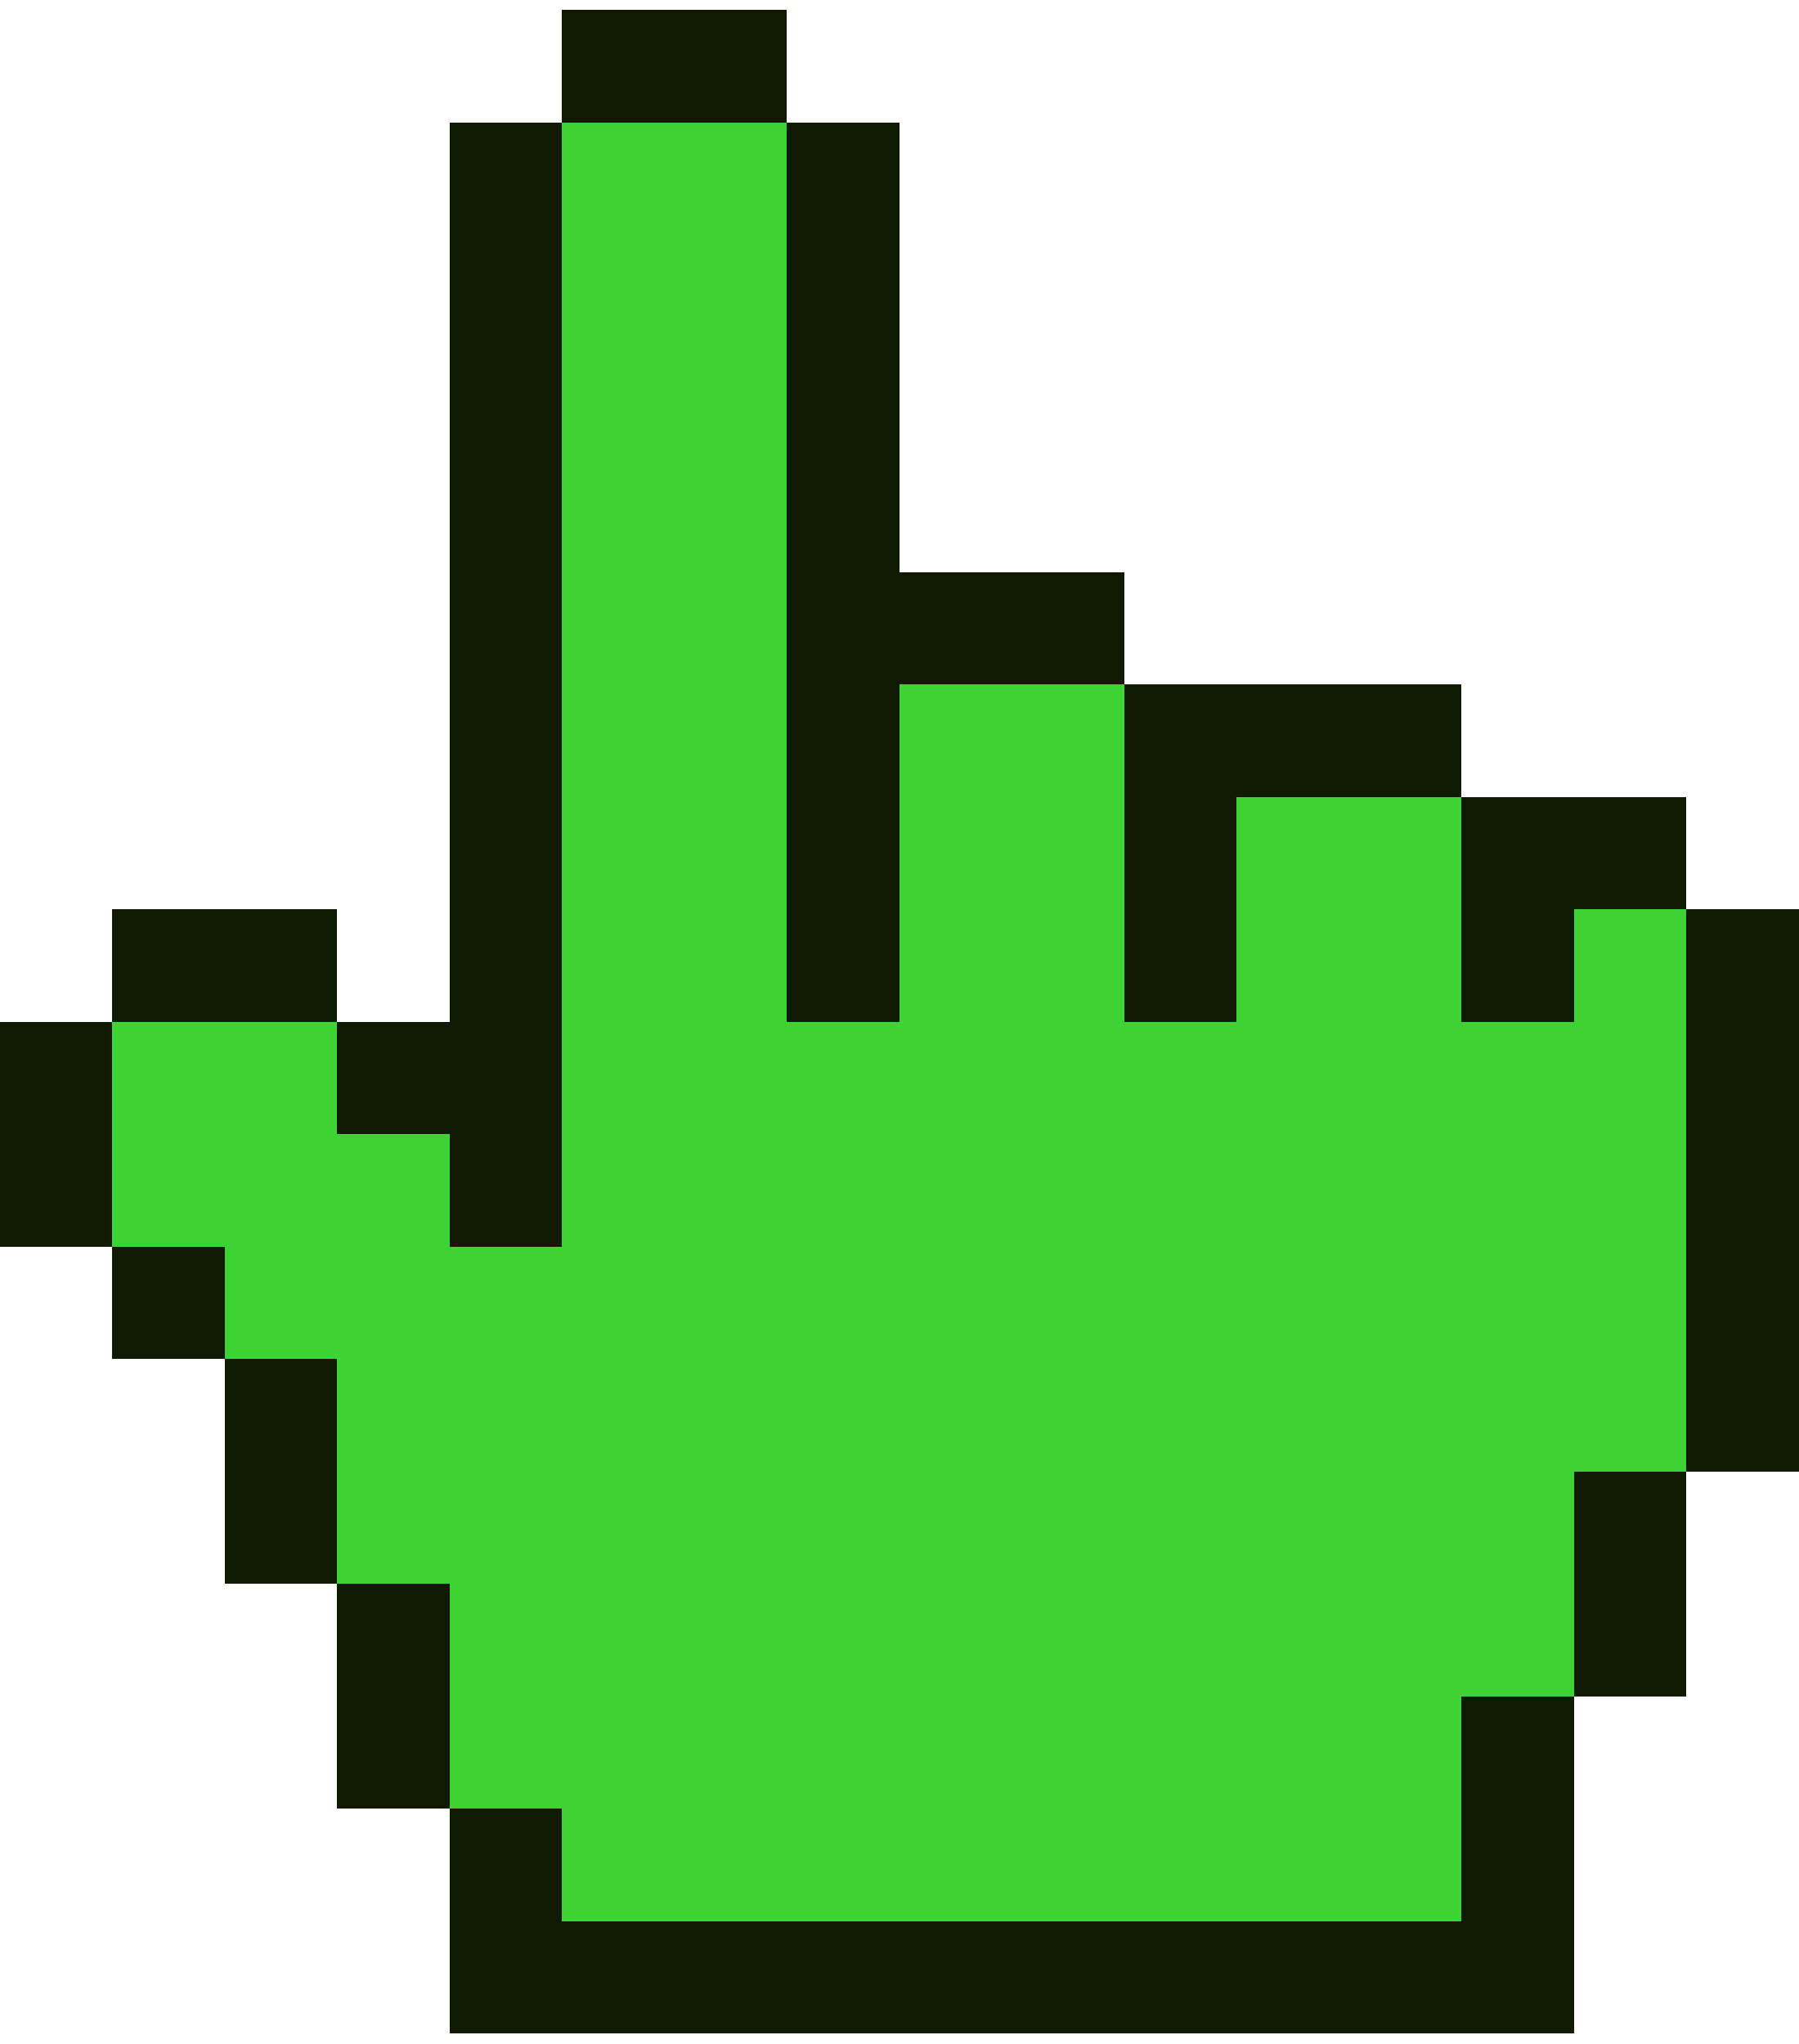
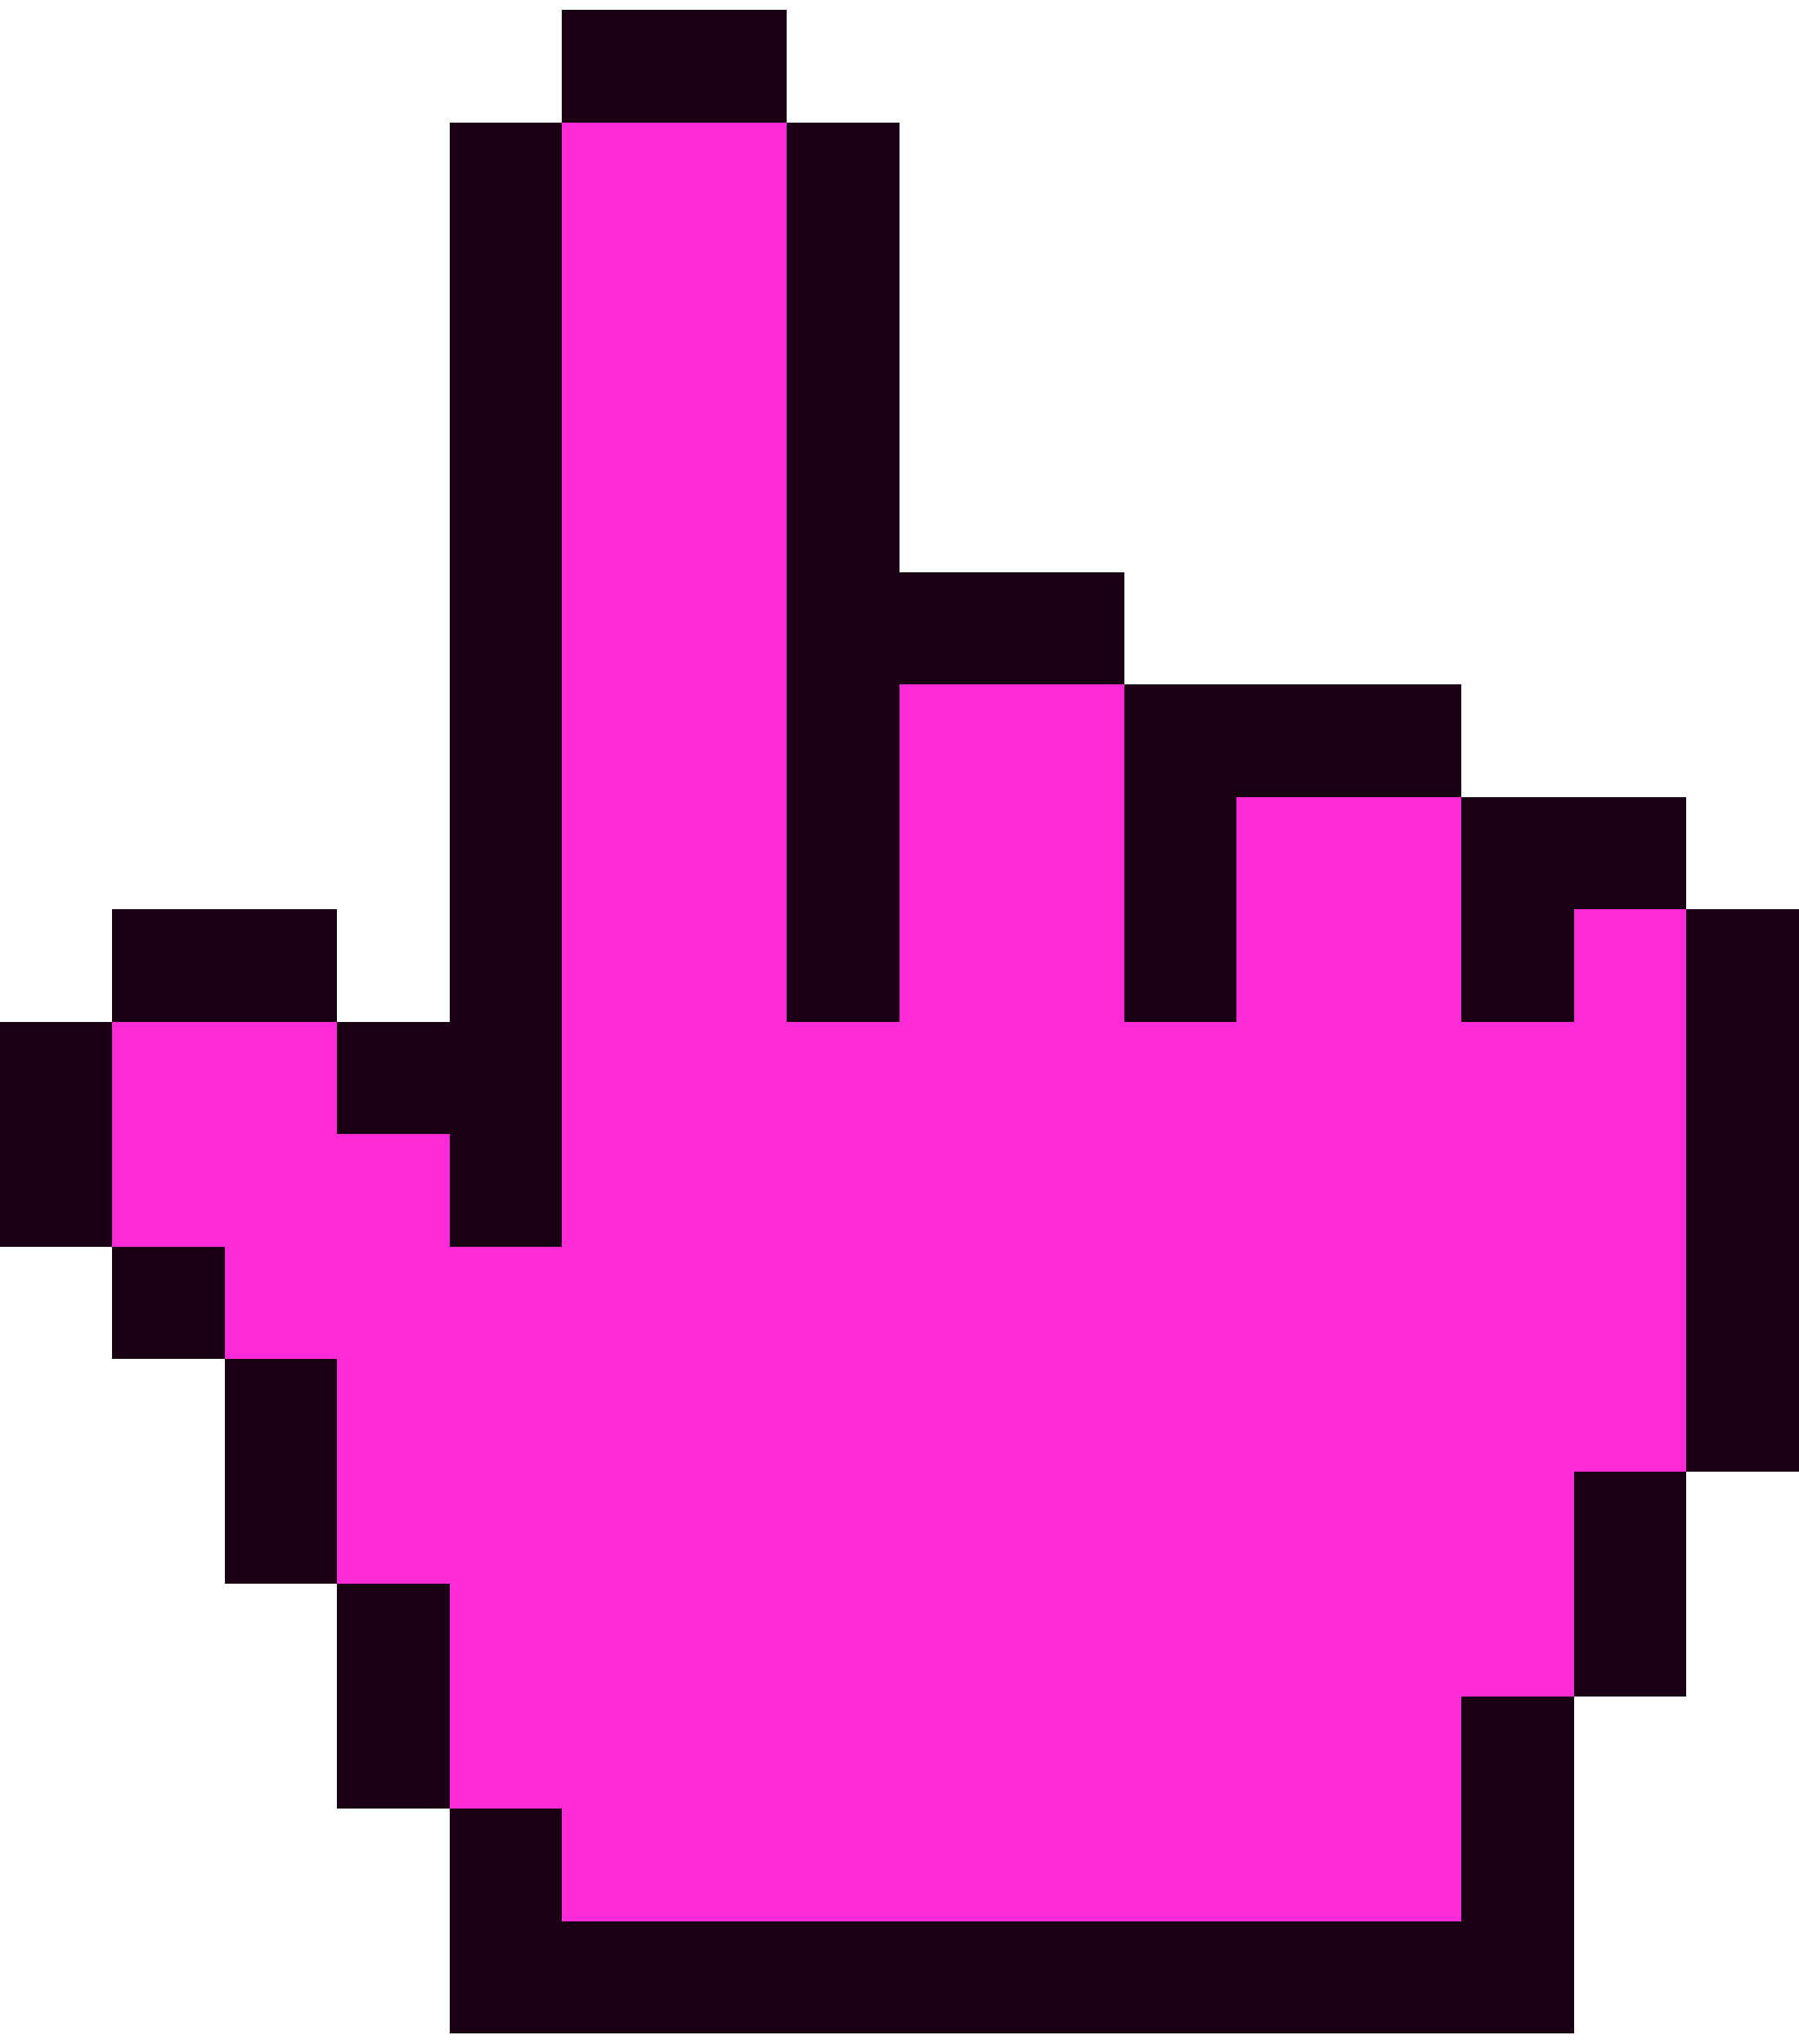
<svg xmlns="http://www.w3.org/2000/svg" width="22" height="25" viewBox="0 0 32 36" shape-rendering="crispEdges">
-   <rect x="10" y="0" width="2" height="2" fill="#0f1a00" />
-   <rect x="12" y="0" width="2" height="2" fill="#0f1a00" />
-   <rect x="8" y="2" width="2" height="2" fill="#0f1a00" />
-   <rect x="10" y="2" width="2" height="2" fill="#3dd332" />
-   <rect x="12" y="2" width="2" height="2" fill="#3dd332" />
-   <rect x="14" y="2" width="2" height="2" fill="#0f1a00" />
-   <rect x="8" y="4" width="2" height="2" fill="#0f1a00" />
-   <rect x="10" y="4" width="2" height="2" fill="#3dd332" />
-   <rect x="12" y="4" width="2" height="2" fill="#3dd332" />
-   <rect x="14" y="4" width="2" height="2" fill="#0f1a00" />
-   <rect x="8" y="6" width="2" height="2" fill="#0f1a00" />
-   <rect x="10" y="6" width="2" height="2" fill="#3dd332" />
-   <rect x="12" y="6" width="2" height="2" fill="#3dd332" />
-   <rect x="14" y="6" width="2" height="2" fill="#0f1a00" />
-   <rect x="8" y="8" width="2" height="2" fill="#0f1a00" />
-   <rect x="10" y="8" width="2" height="2" fill="#3dd332" />
-   <rect x="12" y="8" width="2" height="2" fill="#3dd332" />
-   <rect x="14" y="8" width="2" height="2" fill="#0f1a00" />
-   <rect x="8" y="10" width="2" height="2" fill="#0f1a00" />
-   <rect x="10" y="10" width="2" height="2" fill="#3dd332" />
-   <rect x="12" y="10" width="2" height="2" fill="#3dd332" />
-   <rect x="14" y="10" width="2" height="2" fill="#0f1a00" />
-   <rect x="16" y="10" width="2" height="2" fill="#0f1a00" />
-   <rect x="18" y="10" width="2" height="2" fill="#0f1a00" />
-   <rect x="8" y="12" width="2" height="2" fill="#0f1a00" />
-   <rect x="10" y="12" width="2" height="2" fill="#3dd332" />
-   <rect x="12" y="12" width="2" height="2" fill="#3dd332" />
-   <rect x="14" y="12" width="2" height="2" fill="#0f1a00" />
-   <rect x="16" y="12" width="2" height="2" fill="#3dd332" />
-   <rect x="18" y="12" width="2" height="2" fill="#3dd332" />
-   <rect x="20" y="12" width="2" height="2" fill="#0f1a00" />
-   <rect x="22" y="12" width="2" height="2" fill="#0f1a00" />
-   <rect x="24" y="12" width="2" height="2" fill="#0f1a00" />
-   <rect x="8" y="14" width="2" height="2" fill="#0f1a00" />
-   <rect x="10" y="14" width="2" height="2" fill="#3dd332" />
-   <rect x="12" y="14" width="2" height="2" fill="#3dd332" />
-   <rect x="14" y="14" width="2" height="2" fill="#0f1a00" />
-   <rect x="16" y="14" width="2" height="2" fill="#3dd332" />
-   <rect x="18" y="14" width="2" height="2" fill="#3dd332" />
-   <rect x="20" y="14" width="2" height="2" fill="#0f1a00" />
-   <rect x="22" y="14" width="2" height="2" fill="#3dd332" />
-   <rect x="24" y="14" width="2" height="2" fill="#3dd332" />
-   <rect x="26" y="14" width="2" height="2" fill="#0f1a00" />
-   <rect x="28" y="14" width="2" height="2" fill="#0f1a00" />
-   <rect x="2" y="16" width="2" height="2" fill="#0f1a00" />
-   <rect x="4" y="16" width="2" height="2" fill="#0f1a00" />
-   <rect x="8" y="16" width="2" height="2" fill="#0f1a00" />
-   <rect x="10" y="16" width="2" height="2" fill="#3dd332" />
-   <rect x="12" y="16" width="2" height="2" fill="#3dd332" />
-   <rect x="14" y="16" width="2" height="2" fill="#0f1a00" />
-   <rect x="16" y="16" width="2" height="2" fill="#3dd332" />
-   <rect x="18" y="16" width="2" height="2" fill="#3dd332" />
-   <rect x="20" y="16" width="2" height="2" fill="#0f1a00" />
-   <rect x="22" y="16" width="2" height="2" fill="#3dd332" />
-   <rect x="24" y="16" width="2" height="2" fill="#3dd332" />
-   <rect x="26" y="16" width="2" height="2" fill="#0f1a00" />
-   <rect x="28" y="16" width="2" height="2" fill="#3dd332" />
-   <rect x="30" y="16" width="2" height="2" fill="#0f1a00" />
-   <rect x="0" y="18" width="2" height="2" fill="#0f1a00" />
-   <rect x="2" y="18" width="2" height="2" fill="#3dd332" />
-   <rect x="4" y="18" width="2" height="2" fill="#3dd332" />
-   <rect x="6" y="18" width="2" height="2" fill="#0f1a00" />
-   <rect x="8" y="18" width="2" height="2" fill="#0f1a00" />
-   <rect x="10" y="18" width="2" height="2" fill="#3dd332" />
-   <rect x="12" y="18" width="2" height="2" fill="#3dd332" />
-   <rect x="14" y="18" width="2" height="2" fill="#3dd332" />
-   <rect x="16" y="18" width="2" height="2" fill="#3dd332" />
-   <rect x="18" y="18" width="2" height="2" fill="#3dd332" />
-   <rect x="20" y="18" width="2" height="2" fill="#3dd332" />
-   <rect x="22" y="18" width="2" height="2" fill="#3dd332" />
-   <rect x="24" y="18" width="2" height="2" fill="#3dd332" />
-   <rect x="26" y="18" width="2" height="2" fill="#3dd332" />
-   <rect x="28" y="18" width="2" height="2" fill="#3dd332" />
-   <rect x="30" y="18" width="2" height="2" fill="#0f1a00" />
-   <rect x="0" y="20" width="2" height="2" fill="#0f1a00" />
-   <rect x="2" y="20" width="2" height="2" fill="#3dd332" />
-   <rect x="4" y="20" width="2" height="2" fill="#3dd332" />
-   <rect x="6" y="20" width="2" height="2" fill="#3dd332" />
-   <rect x="8" y="20" width="2" height="2" fill="#0f1a00" />
-   <rect x="10" y="20" width="2" height="2" fill="#3dd332" />
-   <rect x="12" y="20" width="2" height="2" fill="#3dd332" />
-   <rect x="14" y="20" width="2" height="2" fill="#3dd332" />
-   <rect x="16" y="20" width="2" height="2" fill="#3dd332" />
-   <rect x="18" y="20" width="2" height="2" fill="#3dd332" />
-   <rect x="20" y="20" width="2" height="2" fill="#3dd332" />
-   <rect x="22" y="20" width="2" height="2" fill="#3dd332" />
-   <rect x="24" y="20" width="2" height="2" fill="#3dd332" />
-   <rect x="26" y="20" width="2" height="2" fill="#3dd332" />
-   <rect x="28" y="20" width="2" height="2" fill="#3dd332" />
-   <rect x="30" y="20" width="2" height="2" fill="#0f1a00" />
-   <rect x="2" y="22" width="2" height="2" fill="#0f1a00" />
-   <rect x="4" y="22" width="2" height="2" fill="#3dd332" />
-   <rect x="6" y="22" width="2" height="2" fill="#3dd332" />
-   <rect x="8" y="22" width="2" height="2" fill="#3dd332" />
-   <rect x="10" y="22" width="2" height="2" fill="#3dd332" />
-   <rect x="12" y="22" width="2" height="2" fill="#3dd332" />
-   <rect x="14" y="22" width="2" height="2" fill="#3dd332" />
-   <rect x="16" y="22" width="2" height="2" fill="#3dd332" />
-   <rect x="18" y="22" width="2" height="2" fill="#3dd332" />
-   <rect x="20" y="22" width="2" height="2" fill="#3dd332" />
-   <rect x="22" y="22" width="2" height="2" fill="#3dd332" />
-   <rect x="24" y="22" width="2" height="2" fill="#3dd332" />
-   <rect x="26" y="22" width="2" height="2" fill="#3dd332" />
-   <rect x="28" y="22" width="2" height="2" fill="#3dd332" />
-   <rect x="30" y="22" width="2" height="2" fill="#0f1a00" />
-   <rect x="4" y="24" width="2" height="2" fill="#0f1a00" />
-   <rect x="6" y="24" width="2" height="2" fill="#3dd332" />
-   <rect x="8" y="24" width="2" height="2" fill="#3dd332" />
-   <rect x="10" y="24" width="2" height="2" fill="#3dd332" />
-   <rect x="12" y="24" width="2" height="2" fill="#3dd332" />
-   <rect x="14" y="24" width="2" height="2" fill="#3dd332" />
-   <rect x="16" y="24" width="2" height="2" fill="#3dd332" />
-   <rect x="18" y="24" width="2" height="2" fill="#3dd332" />
-   <rect x="20" y="24" width="2" height="2" fill="#3dd332" />
-   <rect x="22" y="24" width="2" height="2" fill="#3dd332" />
-   <rect x="24" y="24" width="2" height="2" fill="#3dd332" />
-   <rect x="26" y="24" width="2" height="2" fill="#3dd332" />
-   <rect x="28" y="24" width="2" height="2" fill="#3dd332" />
-   <rect x="30" y="24" width="2" height="2" fill="#0f1a00" />
-   <rect x="4" y="26" width="2" height="2" fill="#0f1a00" />
-   <rect x="6" y="26" width="2" height="2" fill="#3dd332" />
-   <rect x="8" y="26" width="2" height="2" fill="#3dd332" />
-   <rect x="10" y="26" width="2" height="2" fill="#3dd332" />
-   <rect x="12" y="26" width="2" height="2" fill="#3dd332" />
-   <rect x="14" y="26" width="2" height="2" fill="#3dd332" />
-   <rect x="16" y="26" width="2" height="2" fill="#3dd332" />
-   <rect x="18" y="26" width="2" height="2" fill="#3dd332" />
-   <rect x="20" y="26" width="2" height="2" fill="#3dd332" />
-   <rect x="22" y="26" width="2" height="2" fill="#3dd332" />
-   <rect x="24" y="26" width="2" height="2" fill="#3dd332" />
-   <rect x="26" y="26" width="2" height="2" fill="#3dd332" />
-   <rect x="28" y="26" width="2" height="2" fill="#0f1a00" />
-   <rect x="6" y="28" width="2" height="2" fill="#0f1a00" />
-   <rect x="8" y="28" width="2" height="2" fill="#3dd332" />
-   <rect x="10" y="28" width="2" height="2" fill="#3dd332" />
-   <rect x="12" y="28" width="2" height="2" fill="#3dd332" />
-   <rect x="14" y="28" width="2" height="2" fill="#3dd332" />
-   <rect x="16" y="28" width="2" height="2" fill="#3dd332" />
-   <rect x="18" y="28" width="2" height="2" fill="#3dd332" />
-   <rect x="20" y="28" width="2" height="2" fill="#3dd332" />
-   <rect x="22" y="28" width="2" height="2" fill="#3dd332" />
-   <rect x="24" y="28" width="2" height="2" fill="#3dd332" />
-   <rect x="26" y="28" width="2" height="2" fill="#3dd332" />
-   <rect x="28" y="28" width="2" height="2" fill="#0f1a00" />
-   <rect x="6" y="30" width="2" height="2" fill="#0f1a00" />
-   <rect x="8" y="30" width="2" height="2" fill="#3dd332" />
-   <rect x="10" y="30" width="2" height="2" fill="#3dd332" />
-   <rect x="12" y="30" width="2" height="2" fill="#3dd332" />
-   <rect x="14" y="30" width="2" height="2" fill="#3dd332" />
-   <rect x="16" y="30" width="2" height="2" fill="#3dd332" />
-   <rect x="18" y="30" width="2" height="2" fill="#3dd332" />
-   <rect x="20" y="30" width="2" height="2" fill="#3dd332" />
-   <rect x="22" y="30" width="2" height="2" fill="#3dd332" />
-   <rect x="24" y="30" width="2" height="2" fill="#3dd332" />
-   <rect x="26" y="30" width="2" height="2" fill="#0f1a00" />
-   <rect x="8" y="32" width="2" height="2" fill="#0f1a00" />
-   <rect x="10" y="32" width="2" height="2" fill="#3dd332" />
-   <rect x="12" y="32" width="2" height="2" fill="#3dd332" />
-   <rect x="14" y="32" width="2" height="2" fill="#3dd332" />
-   <rect x="16" y="32" width="2" height="2" fill="#3dd332" />
-   <rect x="18" y="32" width="2" height="2" fill="#3dd332" />
-   <rect x="20" y="32" width="2" height="2" fill="#3dd332" />
-   <rect x="22" y="32" width="2" height="2" fill="#3dd332" />
-   <rect x="24" y="32" width="2" height="2" fill="#3dd332" />
-   <rect x="26" y="32" width="2" height="2" fill="#0f1a00" />
-   <rect x="8" y="34" width="2" height="2" fill="#0f1a00" />
-   <rect x="10" y="34" width="2" height="2" fill="#0f1a00" />
-   <rect x="12" y="34" width="2" height="2" fill="#0f1a00" />
-   <rect x="14" y="34" width="2" height="2" fill="#0f1a00" />
-   <rect x="16" y="34" width="2" height="2" fill="#0f1a00" />
-   <rect x="18" y="34" width="2" height="2" fill="#0f1a00" />
-   <rect x="20" y="34" width="2" height="2" fill="#0f1a00" />
-   <rect x="22" y="34" width="2" height="2" fill="#0f1a00" />
-   <rect x="24" y="34" width="2" height="2" fill="#0f1a00" />
-   <rect x="26" y="34" width="2" height="2" fill="#0f1a00" />
+   <rect x="10" y="0" width="2" height="2" fill="#1a0014" />
+   <rect x="12" y="0" width="2" height="2" fill="#1a0014" />
+   <rect x="8" y="2" width="2" height="2" fill="#1a0014" />
+   <rect x="10" y="2" width="2" height="2" fill="#ff2bd6" />
+   <rect x="12" y="2" width="2" height="2" fill="#ff2bd6" />
+   <rect x="14" y="2" width="2" height="2" fill="#1a0014" />
+   <rect x="8" y="4" width="2" height="2" fill="#1a0014" />
+   <rect x="10" y="4" width="2" height="2" fill="#ff2bd6" />
+   <rect x="12" y="4" width="2" height="2" fill="#ff2bd6" />
+   <rect x="14" y="4" width="2" height="2" fill="#1a0014" />
+   <rect x="8" y="6" width="2" height="2" fill="#1a0014" />
+   <rect x="10" y="6" width="2" height="2" fill="#ff2bd6" />
+   <rect x="12" y="6" width="2" height="2" fill="#ff2bd6" />
+   <rect x="14" y="6" width="2" height="2" fill="#1a0014" />
+   <rect x="8" y="8" width="2" height="2" fill="#1a0014" />
+   <rect x="10" y="8" width="2" height="2" fill="#ff2bd6" />
+   <rect x="12" y="8" width="2" height="2" fill="#ff2bd6" />
+   <rect x="14" y="8" width="2" height="2" fill="#1a0014" />
+   <rect x="8" y="10" width="2" height="2" fill="#1a0014" />
+   <rect x="10" y="10" width="2" height="2" fill="#ff2bd6" />
+   <rect x="12" y="10" width="2" height="2" fill="#ff2bd6" />
+   <rect x="14" y="10" width="2" height="2" fill="#1a0014" />
+   <rect x="16" y="10" width="2" height="2" fill="#1a0014" />
+   <rect x="18" y="10" width="2" height="2" fill="#1a0014" />
+   <rect x="8" y="12" width="2" height="2" fill="#1a0014" />
+   <rect x="10" y="12" width="2" height="2" fill="#ff2bd6" />
+   <rect x="12" y="12" width="2" height="2" fill="#ff2bd6" />
+   <rect x="14" y="12" width="2" height="2" fill="#1a0014" />
+   <rect x="16" y="12" width="2" height="2" fill="#ff2bd6" />
+   <rect x="18" y="12" width="2" height="2" fill="#ff2bd6" />
+   <rect x="20" y="12" width="2" height="2" fill="#1a0014" />
+   <rect x="22" y="12" width="2" height="2" fill="#1a0014" />
+   <rect x="24" y="12" width="2" height="2" fill="#1a0014" />
+   <rect x="8" y="14" width="2" height="2" fill="#1a0014" />
+   <rect x="10" y="14" width="2" height="2" fill="#ff2bd6" />
+   <rect x="12" y="14" width="2" height="2" fill="#ff2bd6" />
+   <rect x="14" y="14" width="2" height="2" fill="#1a0014" />
+   <rect x="16" y="14" width="2" height="2" fill="#ff2bd6" />
+   <rect x="18" y="14" width="2" height="2" fill="#ff2bd6" />
+   <rect x="20" y="14" width="2" height="2" fill="#1a0014" />
+   <rect x="22" y="14" width="2" height="2" fill="#ff2bd6" />
+   <rect x="24" y="14" width="2" height="2" fill="#ff2bd6" />
+   <rect x="26" y="14" width="2" height="2" fill="#1a0014" />
+   <rect x="28" y="14" width="2" height="2" fill="#1a0014" />
+   <rect x="2" y="16" width="2" height="2" fill="#1a0014" />
+   <rect x="4" y="16" width="2" height="2" fill="#1a0014" />
+   <rect x="8" y="16" width="2" height="2" fill="#1a0014" />
+   <rect x="10" y="16" width="2" height="2" fill="#ff2bd6" />
+   <rect x="12" y="16" width="2" height="2" fill="#ff2bd6" />
+   <rect x="14" y="16" width="2" height="2" fill="#1a0014" />
+   <rect x="16" y="16" width="2" height="2" fill="#ff2bd6" />
+   <rect x="18" y="16" width="2" height="2" fill="#ff2bd6" />
+   <rect x="20" y="16" width="2" height="2" fill="#1a0014" />
+   <rect x="22" y="16" width="2" height="2" fill="#ff2bd6" />
+   <rect x="24" y="16" width="2" height="2" fill="#ff2bd6" />
+   <rect x="26" y="16" width="2" height="2" fill="#1a0014" />
+   <rect x="28" y="16" width="2" height="2" fill="#ff2bd6" />
+   <rect x="30" y="16" width="2" height="2" fill="#1a0014" />
+   <rect x="0" y="18" width="2" height="2" fill="#1a0014" />
+   <rect x="2" y="18" width="2" height="2" fill="#ff2bd6" />
+   <rect x="4" y="18" width="2" height="2" fill="#ff2bd6" />
+   <rect x="6" y="18" width="2" height="2" fill="#1a0014" />
+   <rect x="8" y="18" width="2" height="2" fill="#1a0014" />
+   <rect x="10" y="18" width="2" height="2" fill="#ff2bd6" />
+   <rect x="12" y="18" width="2" height="2" fill="#ff2bd6" />
+   <rect x="14" y="18" width="2" height="2" fill="#ff2bd6" />
+   <rect x="16" y="18" width="2" height="2" fill="#ff2bd6" />
+   <rect x="18" y="18" width="2" height="2" fill="#ff2bd6" />
+   <rect x="20" y="18" width="2" height="2" fill="#ff2bd6" />
+   <rect x="22" y="18" width="2" height="2" fill="#ff2bd6" />
+   <rect x="24" y="18" width="2" height="2" fill="#ff2bd6" />
+   <rect x="26" y="18" width="2" height="2" fill="#ff2bd6" />
+   <rect x="28" y="18" width="2" height="2" fill="#ff2bd6" />
+   <rect x="30" y="18" width="2" height="2" fill="#1a0014" />
+   <rect x="0" y="20" width="2" height="2" fill="#1a0014" />
+   <rect x="2" y="20" width="2" height="2" fill="#ff2bd6" />
+   <rect x="4" y="20" width="2" height="2" fill="#ff2bd6" />
+   <rect x="6" y="20" width="2" height="2" fill="#ff2bd6" />
+   <rect x="8" y="20" width="2" height="2" fill="#1a0014" />
+   <rect x="10" y="20" width="2" height="2" fill="#ff2bd6" />
+   <rect x="12" y="20" width="2" height="2" fill="#ff2bd6" />
+   <rect x="14" y="20" width="2" height="2" fill="#ff2bd6" />
+   <rect x="16" y="20" width="2" height="2" fill="#ff2bd6" />
+   <rect x="18" y="20" width="2" height="2" fill="#ff2bd6" />
+   <rect x="20" y="20" width="2" height="2" fill="#ff2bd6" />
+   <rect x="22" y="20" width="2" height="2" fill="#ff2bd6" />
+   <rect x="24" y="20" width="2" height="2" fill="#ff2bd6" />
+   <rect x="26" y="20" width="2" height="2" fill="#ff2bd6" />
+   <rect x="28" y="20" width="2" height="2" fill="#ff2bd6" />
+   <rect x="30" y="20" width="2" height="2" fill="#1a0014" />
+   <rect x="2" y="22" width="2" height="2" fill="#1a0014" />
+   <rect x="4" y="22" width="2" height="2" fill="#ff2bd6" />
+   <rect x="6" y="22" width="2" height="2" fill="#ff2bd6" />
+   <rect x="8" y="22" width="2" height="2" fill="#ff2bd6" />
+   <rect x="10" y="22" width="2" height="2" fill="#ff2bd6" />
+   <rect x="12" y="22" width="2" height="2" fill="#ff2bd6" />
+   <rect x="14" y="22" width="2" height="2" fill="#ff2bd6" />
+   <rect x="16" y="22" width="2" height="2" fill="#ff2bd6" />
+   <rect x="18" y="22" width="2" height="2" fill="#ff2bd6" />
+   <rect x="20" y="22" width="2" height="2" fill="#ff2bd6" />
+   <rect x="22" y="22" width="2" height="2" fill="#ff2bd6" />
+   <rect x="24" y="22" width="2" height="2" fill="#ff2bd6" />
+   <rect x="26" y="22" width="2" height="2" fill="#ff2bd6" />
+   <rect x="28" y="22" width="2" height="2" fill="#ff2bd6" />
+   <rect x="30" y="22" width="2" height="2" fill="#1a0014" />
+   <rect x="4" y="24" width="2" height="2" fill="#1a0014" />
+   <rect x="6" y="24" width="2" height="2" fill="#ff2bd6" />
+   <rect x="8" y="24" width="2" height="2" fill="#ff2bd6" />
+   <rect x="10" y="24" width="2" height="2" fill="#ff2bd6" />
+   <rect x="12" y="24" width="2" height="2" fill="#ff2bd6" />
+   <rect x="14" y="24" width="2" height="2" fill="#ff2bd6" />
+   <rect x="16" y="24" width="2" height="2" fill="#ff2bd6" />
+   <rect x="18" y="24" width="2" height="2" fill="#ff2bd6" />
+   <rect x="20" y="24" width="2" height="2" fill="#ff2bd6" />
+   <rect x="22" y="24" width="2" height="2" fill="#ff2bd6" />
+   <rect x="24" y="24" width="2" height="2" fill="#ff2bd6" />
+   <rect x="26" y="24" width="2" height="2" fill="#ff2bd6" />
+   <rect x="28" y="24" width="2" height="2" fill="#ff2bd6" />
+   <rect x="30" y="24" width="2" height="2" fill="#1a0014" />
+   <rect x="4" y="26" width="2" height="2" fill="#1a0014" />
+   <rect x="6" y="26" width="2" height="2" fill="#ff2bd6" />
+   <rect x="8" y="26" width="2" height="2" fill="#ff2bd6" />
+   <rect x="10" y="26" width="2" height="2" fill="#ff2bd6" />
+   <rect x="12" y="26" width="2" height="2" fill="#ff2bd6" />
+   <rect x="14" y="26" width="2" height="2" fill="#ff2bd6" />
+   <rect x="16" y="26" width="2" height="2" fill="#ff2bd6" />
+   <rect x="18" y="26" width="2" height="2" fill="#ff2bd6" />
+   <rect x="20" y="26" width="2" height="2" fill="#ff2bd6" />
+   <rect x="22" y="26" width="2" height="2" fill="#ff2bd6" />
+   <rect x="24" y="26" width="2" height="2" fill="#ff2bd6" />
+   <rect x="26" y="26" width="2" height="2" fill="#ff2bd6" />
+   <rect x="28" y="26" width="2" height="2" fill="#1a0014" />
+   <rect x="6" y="28" width="2" height="2" fill="#1a0014" />
+   <rect x="8" y="28" width="2" height="2" fill="#ff2bd6" />
+   <rect x="10" y="28" width="2" height="2" fill="#ff2bd6" />
+   <rect x="12" y="28" width="2" height="2" fill="#ff2bd6" />
+   <rect x="14" y="28" width="2" height="2" fill="#ff2bd6" />
+   <rect x="16" y="28" width="2" height="2" fill="#ff2bd6" />
+   <rect x="18" y="28" width="2" height="2" fill="#ff2bd6" />
+   <rect x="20" y="28" width="2" height="2" fill="#ff2bd6" />
+   <rect x="22" y="28" width="2" height="2" fill="#ff2bd6" />
+   <rect x="24" y="28" width="2" height="2" fill="#ff2bd6" />
+   <rect x="26" y="28" width="2" height="2" fill="#ff2bd6" />
+   <rect x="28" y="28" width="2" height="2" fill="#1a0014" />
+   <rect x="6" y="30" width="2" height="2" fill="#1a0014" />
+   <rect x="8" y="30" width="2" height="2" fill="#ff2bd6" />
+   <rect x="10" y="30" width="2" height="2" fill="#ff2bd6" />
+   <rect x="12" y="30" width="2" height="2" fill="#ff2bd6" />
+   <rect x="14" y="30" width="2" height="2" fill="#ff2bd6" />
+   <rect x="16" y="30" width="2" height="2" fill="#ff2bd6" />
+   <rect x="18" y="30" width="2" height="2" fill="#ff2bd6" />
+   <rect x="20" y="30" width="2" height="2" fill="#ff2bd6" />
+   <rect x="22" y="30" width="2" height="2" fill="#ff2bd6" />
+   <rect x="24" y="30" width="2" height="2" fill="#ff2bd6" />
+   <rect x="26" y="30" width="2" height="2" fill="#1a0014" />
+   <rect x="8" y="32" width="2" height="2" fill="#1a0014" />
+   <rect x="10" y="32" width="2" height="2" fill="#ff2bd6" />
+   <rect x="12" y="32" width="2" height="2" fill="#ff2bd6" />
+   <rect x="14" y="32" width="2" height="2" fill="#ff2bd6" />
+   <rect x="16" y="32" width="2" height="2" fill="#ff2bd6" />
+   <rect x="18" y="32" width="2" height="2" fill="#ff2bd6" />
+   <rect x="20" y="32" width="2" height="2" fill="#ff2bd6" />
+   <rect x="22" y="32" width="2" height="2" fill="#ff2bd6" />
+   <rect x="24" y="32" width="2" height="2" fill="#ff2bd6" />
+   <rect x="26" y="32" width="2" height="2" fill="#1a0014" />
+   <rect x="8" y="34" width="2" height="2" fill="#1a0014" />
+   <rect x="10" y="34" width="2" height="2" fill="#1a0014" />
+   <rect x="12" y="34" width="2" height="2" fill="#1a0014" />
+   <rect x="14" y="34" width="2" height="2" fill="#1a0014" />
+   <rect x="16" y="34" width="2" height="2" fill="#1a0014" />
+   <rect x="18" y="34" width="2" height="2" fill="#1a0014" />
+   <rect x="20" y="34" width="2" height="2" fill="#1a0014" />
+   <rect x="22" y="34" width="2" height="2" fill="#1a0014" />
+   <rect x="24" y="34" width="2" height="2" fill="#1a0014" />
+   <rect x="26" y="34" width="2" height="2" fill="#1a0014" />
</svg>
